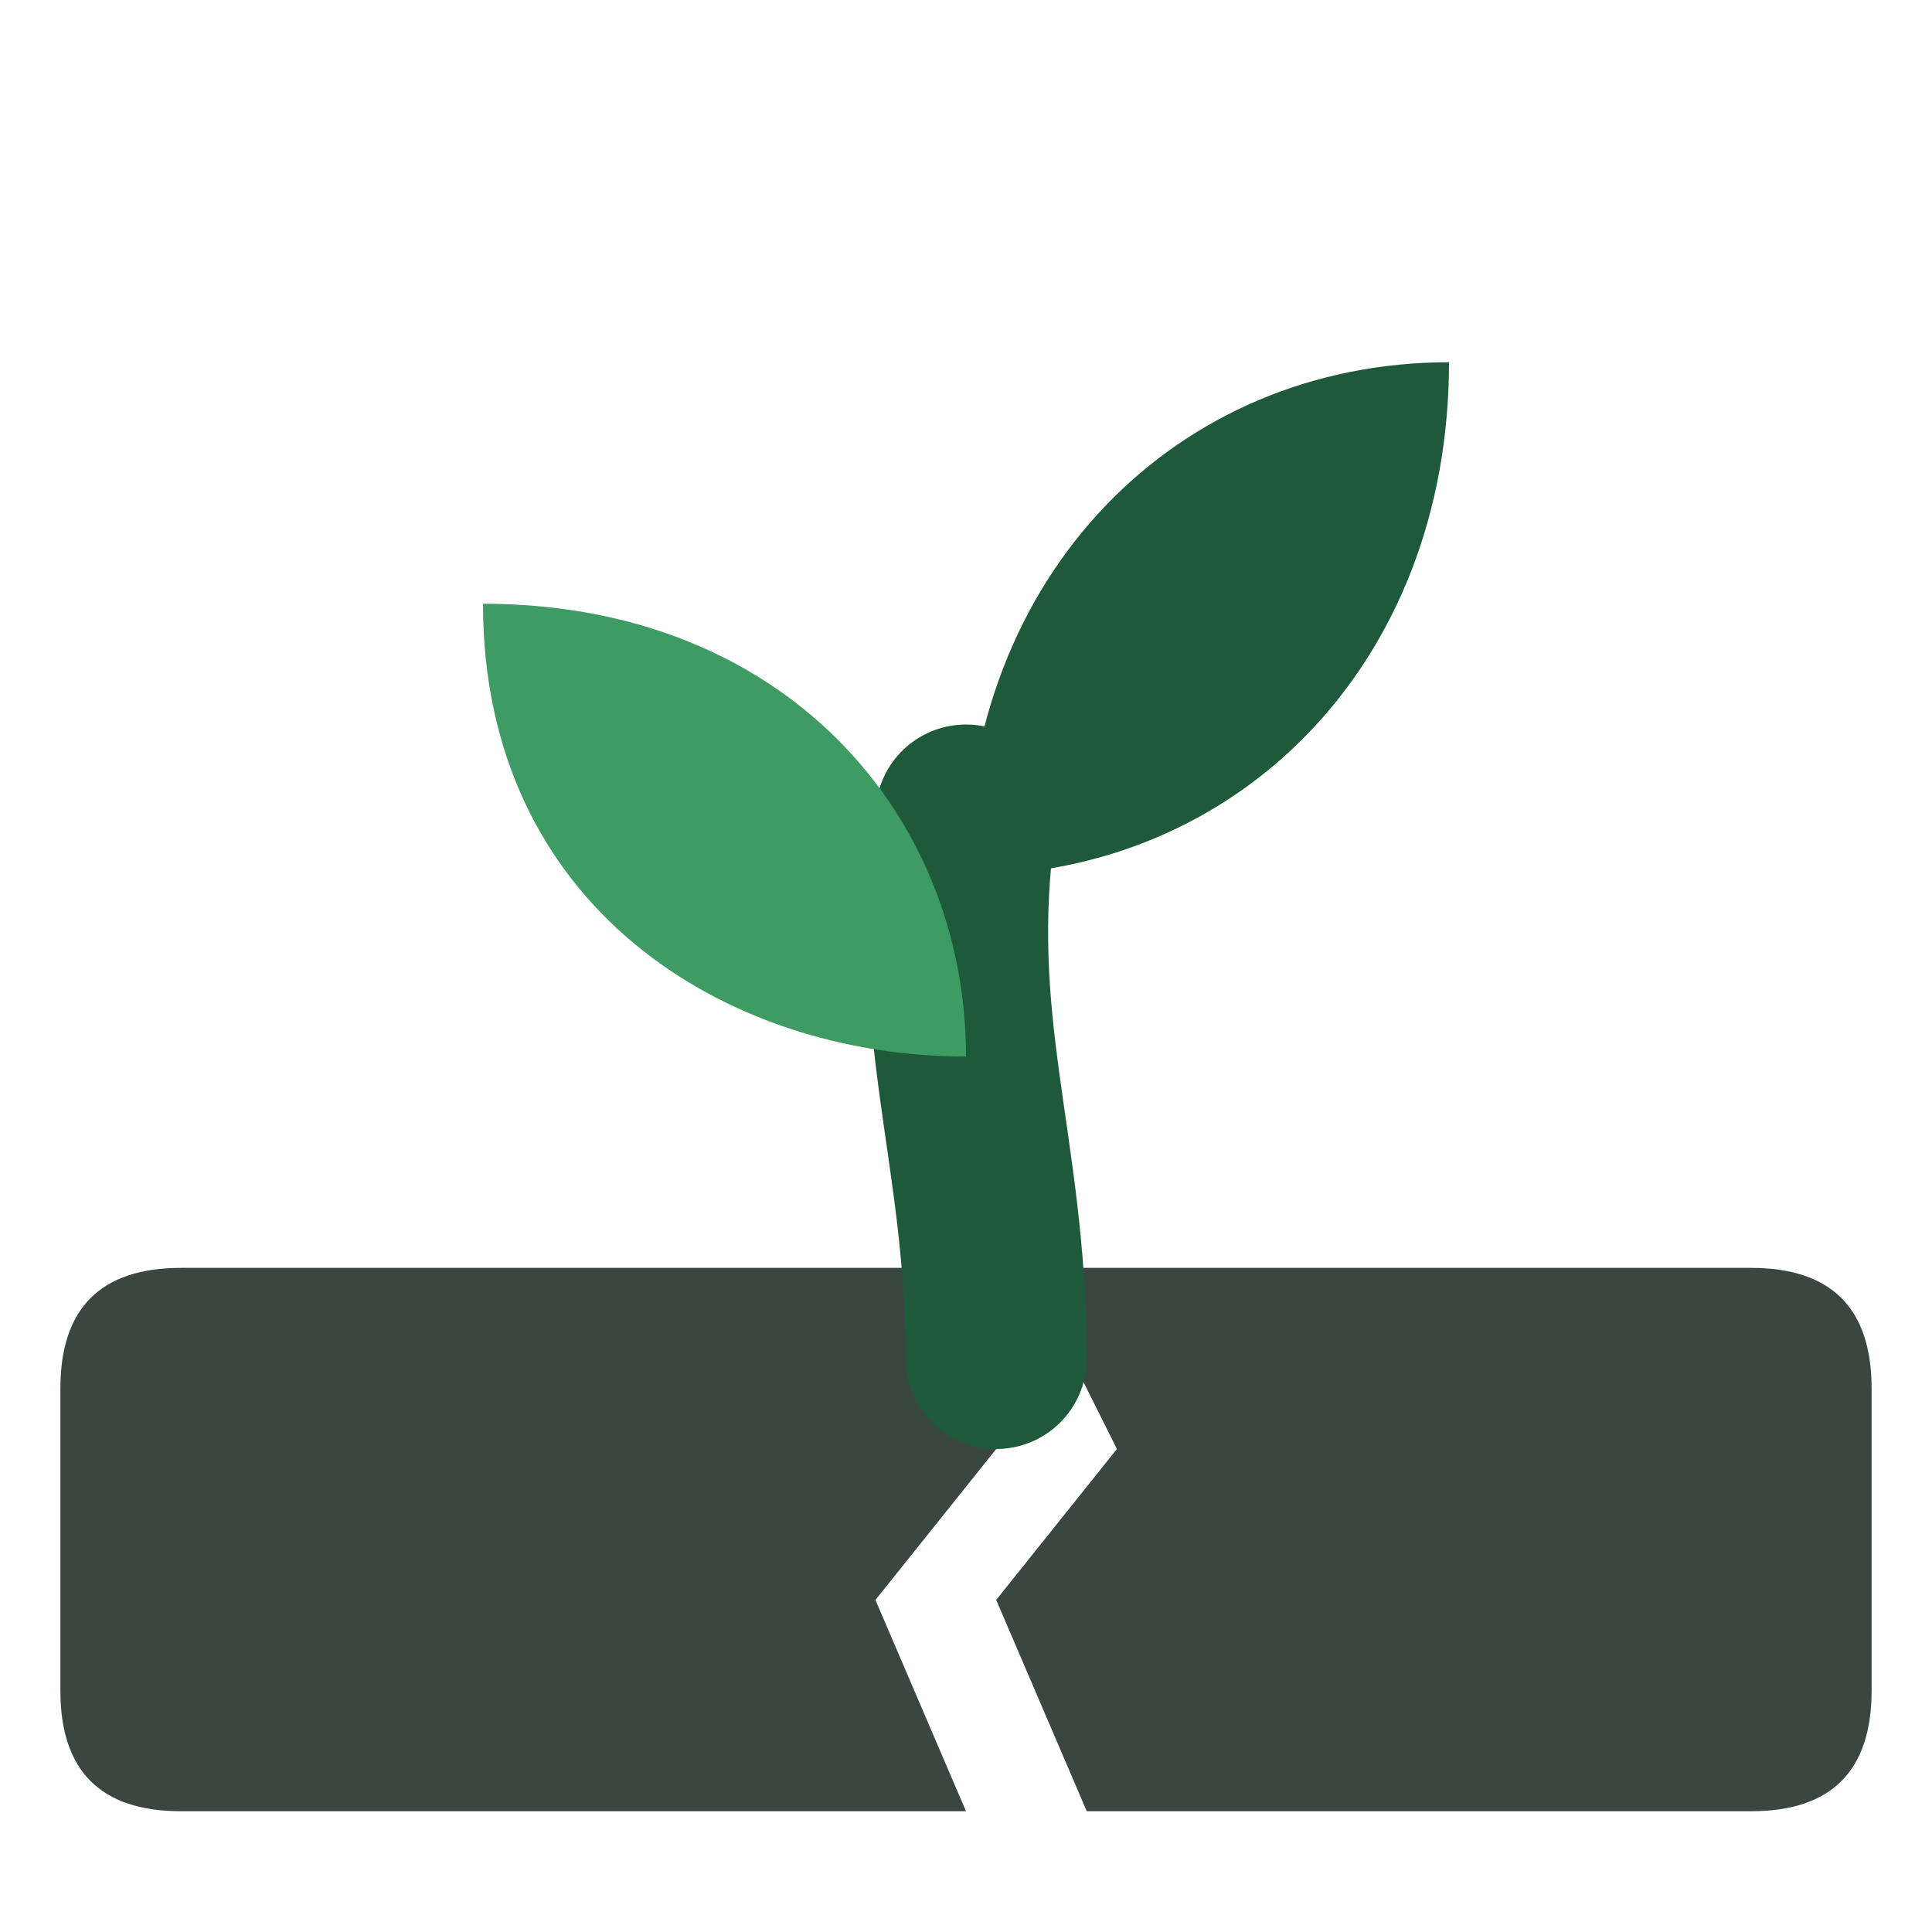
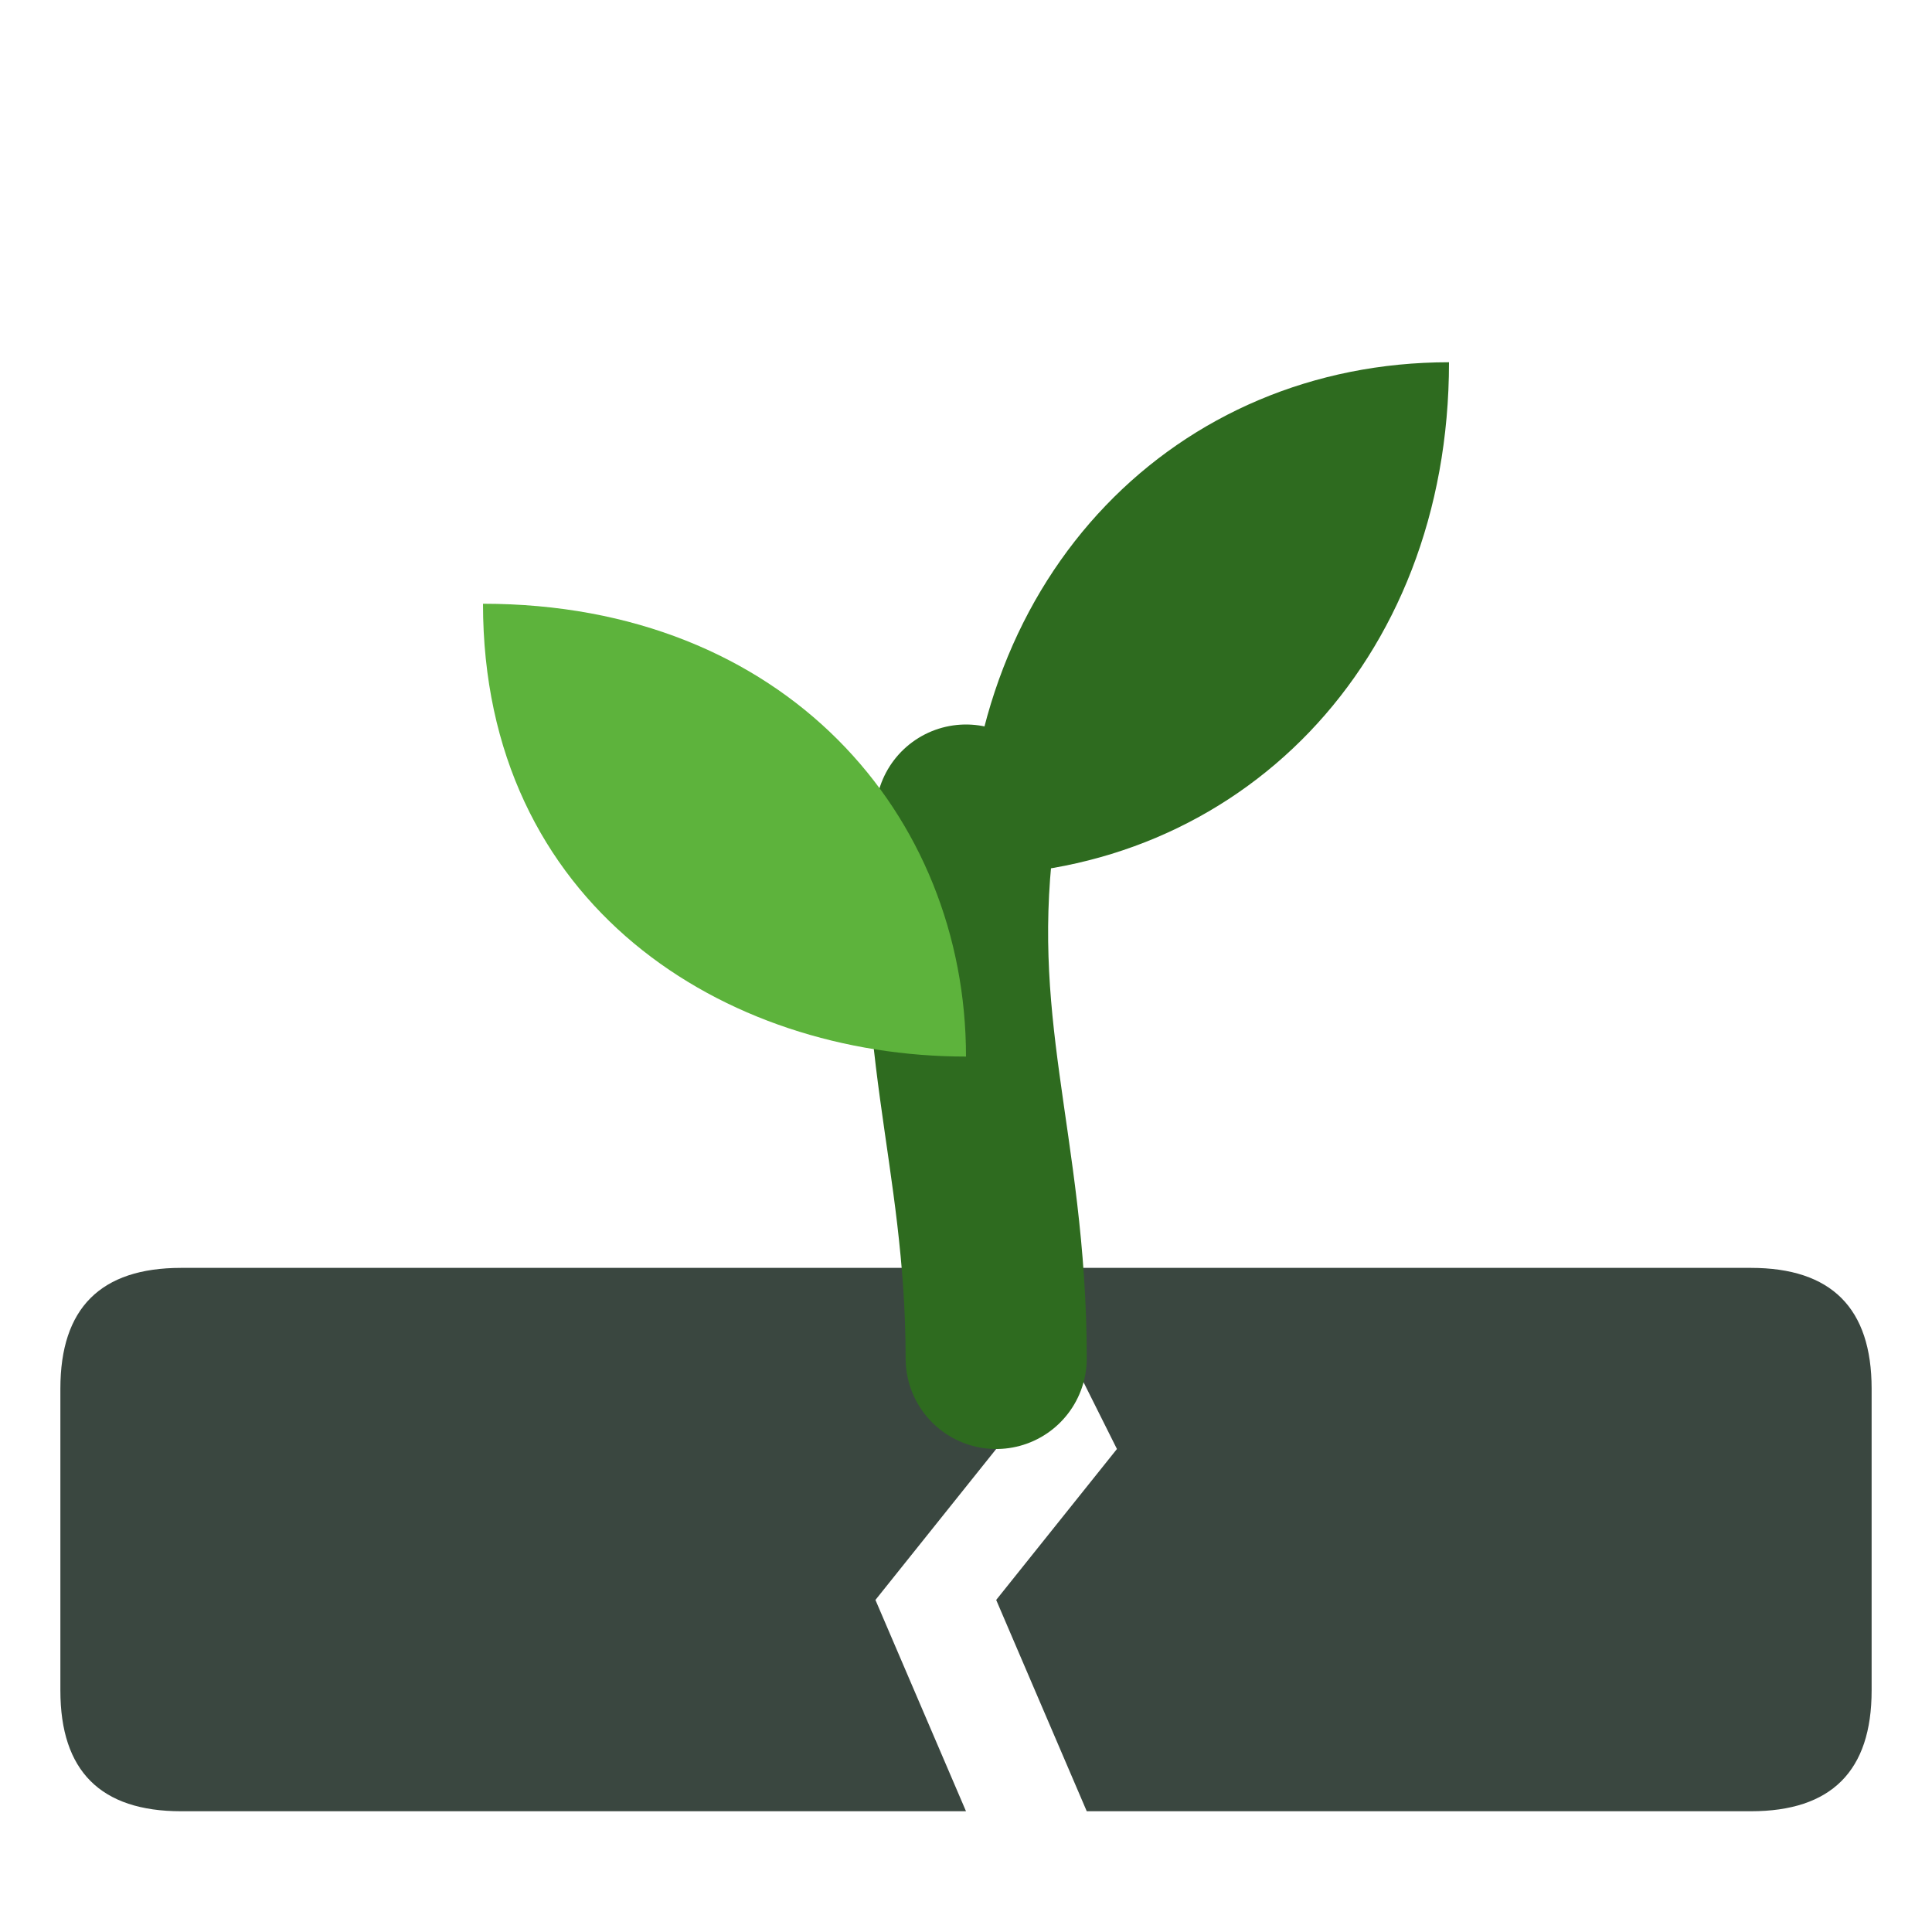
<svg xmlns="http://www.w3.org/2000/svg" viewBox="0 0 64 64">
  <path d="M6 42 H30 L33 48 L29 53 L32 60 H6 Q2 60 2 56 V46 Q2 42 6 42 Z" fill="#3A4740" />
  <path d="M34 42 H58 Q62 42 62 46 V56 Q62 60 58 60 H36 L33 53 L37 48 Z" fill="#3A4740" />
-   <path d="M33 45 C33 38 31 34 32 27" stroke="#1E5A3A" stroke-width="6" stroke-linecap="round" fill="none" />
-   <path d="M32 35 C24 35 16 30 16 20 C26 20 32 27 32 35 Z" fill="#3E9B63" />
-   <path d="M32 29 C32 19 39 12 48 12 C48 22 41 29 32 29 Z" fill="#1E5A3A" />
+   <path d="M33 45 C33 38 31 34 32 27" stroke="#2E6B1F" stroke-width="6" stroke-linecap="round" fill="none" />
+   <path d="M32 35 C24 35 16 30 16 20 C26 20 32 27 32 35 Z" fill="#5DB33C" />
+   <path d="M32 29 C32 19 39 12 48 12 C48 22 41 29 32 29 Z" fill="#2E6B1F" />
</svg>
